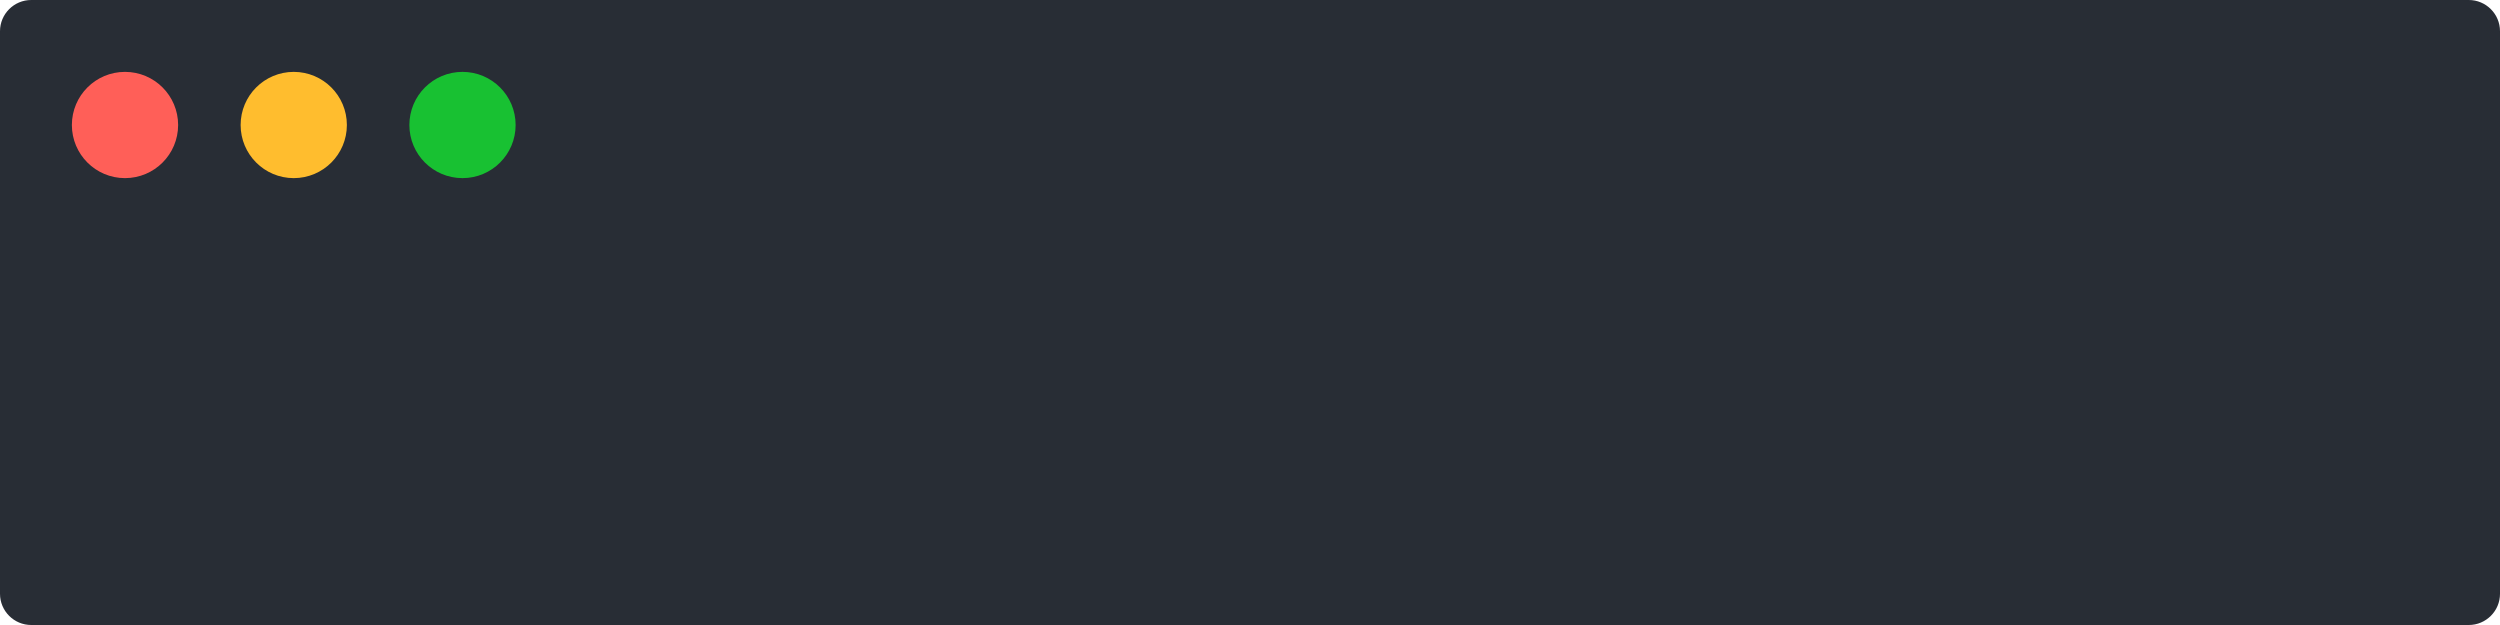
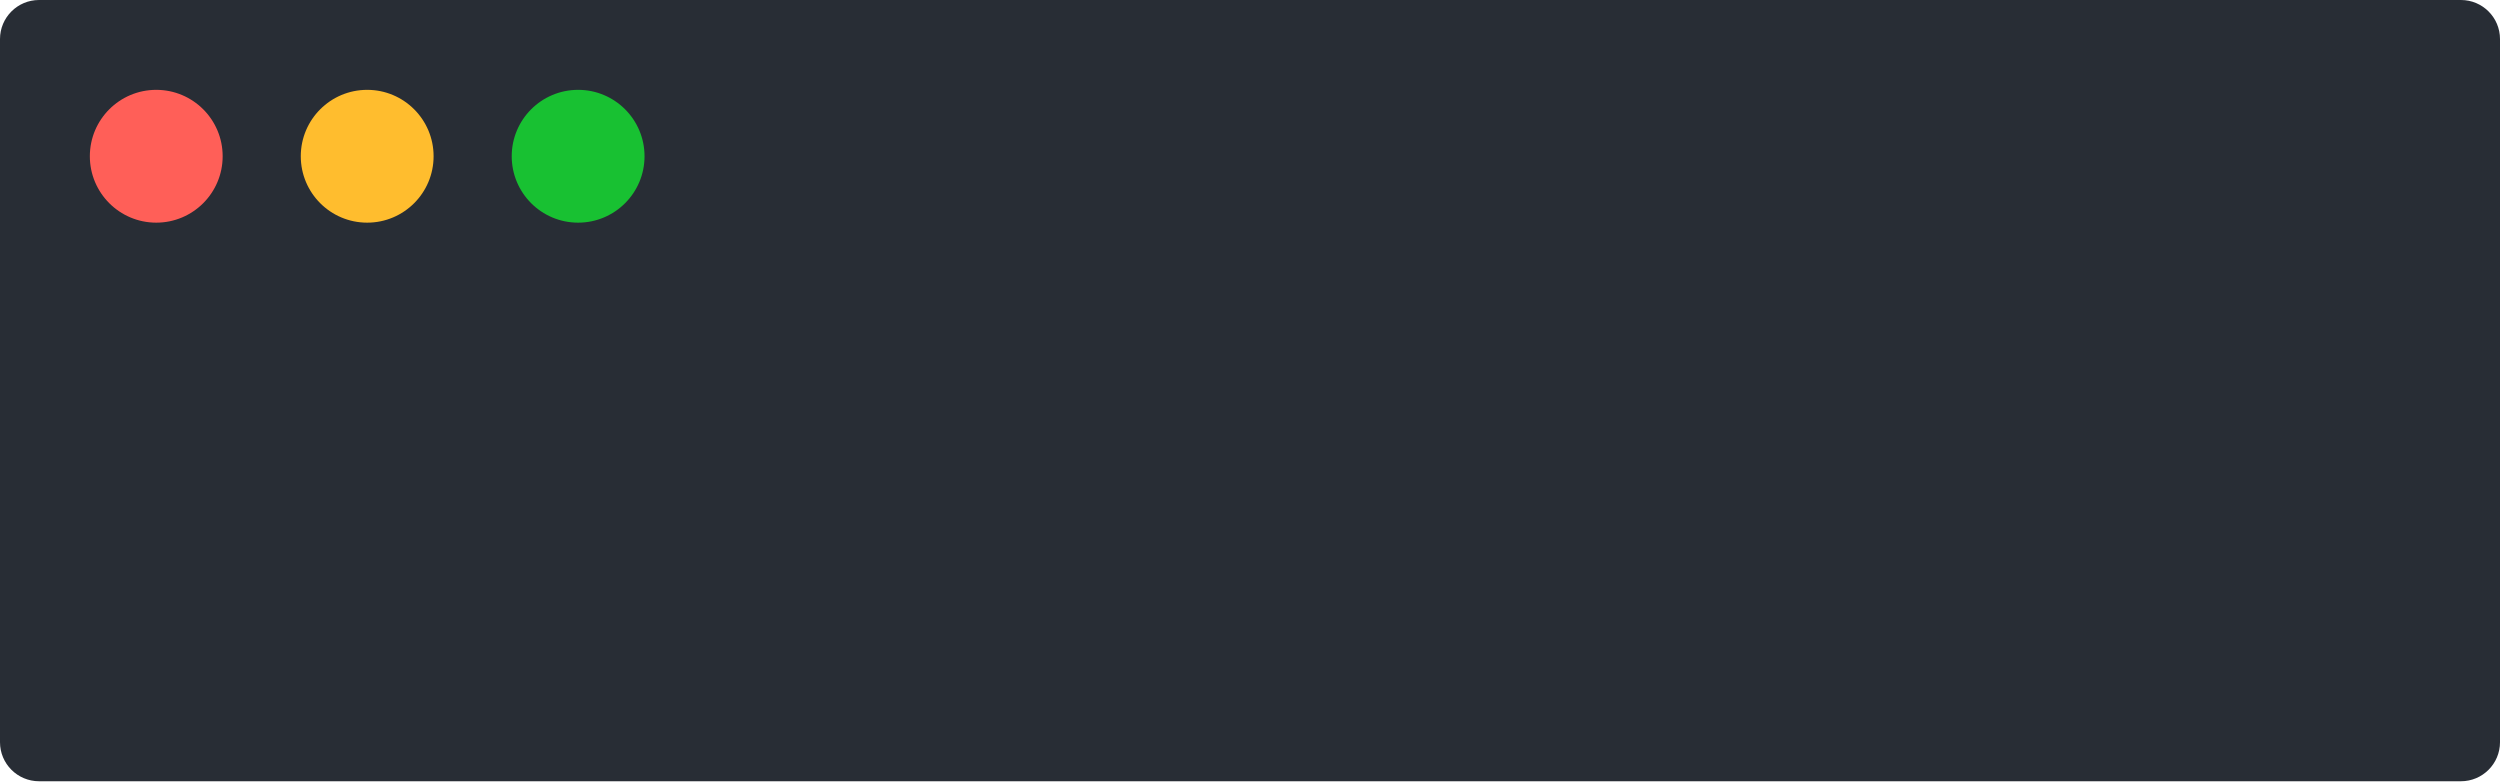
- <svg xmlns="http://www.w3.org/2000/svg" xmlns:xlink="http://www.w3.org/1999/xlink" width="400" height="100">
-   <rect width="400" height="100" rx="5" ry="5" class="a" />
+ <svg xmlns="http://www.w3.org/2000/svg" xmlns:xlink="http://www.w3.org/1999/xlink" width="320" height="100">
+   <rect width="320" height="100" rx="5" ry="5" class="a" />
  <circle cx="20" cy="20" r="8.5" fill="#ff5f58" />
  <circle cx="47" cy="20" r="8.5" fill="#ffbd2e" />
  <circle cx="74" cy="20" r="8.5" fill="#18c132" />
  <svg height="542.75" viewBox="0 0 80 54.275" width="800" x="12.5" y="40">
    <style>
        @keyframes
        m{
        0%{transform:translateX(0)}
        .02%{transform:translateX(-80px)}
        .51%{transform:translateX(-160px)}
        .75%{transform:translateX(-240px)}
        1%{transform:translateX(-320px)}
        1.24%{transform:translateX(-400px)}
        1.73%{transform:translateX(-480px)}
        1.96%{transform:translateX(-560px)}
        2.21%{transform:translateX(-640px)}
        2.46%{transform:translateX(-720px)}
        2.93%{transform:translateX(-800px)}
        3.42%{transform:translateX(-880px)}
        3.66%{transform:translateX(-960px)}
        3.89%{transform:translateX(-1040px)}
        4.38%{transform:translateX(-1120px)}
        4.62%{transform:translateX(-1200px)}
        4.86%{transform:translateX(-1280px)}
        5.1%{transform:translateX(-1360px)}
        5.59%{transform:translateX(-1440px)}
        5.83%{transform:translateX(-1520px)}
        6.31%{transform:translateX(-1600px)}
        6.55%{transform:translateX(-1680px)}
        7.03%{transform:translateX(-1760px)}
        7.29%{transform:translateX(-1840px)}
        7.53%{transform:translateX(-1920px)}
        7.78%{transform:translateX(-2000px)}
        8.29%{transform:translateX(-2080px)}
        8.53%{transform:translateX(-2160px)}
        8.77%{transform:translateX(-2240px)}
        9.01%{transform:translateX(-2320px)}
        to{transform:translateX(-6640px)}}
        .a{fill:#282d35}
        .f{fill:#a8cc8c}
        .g{fill:#b9c0cb}
        .h{fill:#66c2cd}
        .i{fill:#b9c0cb;font-weight:700}
    </style>
    <g font-size="1.67" font-family="Monaco,Consolas,Menlo,'Bitstream Vera Sans Mono','Powerline Symbols',monospace">
      <defs>
        <symbol id="1">
          <text y="1.67" class="f">
                    λ
                </text>
        </symbol>
        <symbol id="2">
          <text y="1.67" class="f">
                    λ
                </text>
          <text x="2.004" y="1.67" class="g">
                    n
                </text>
        </symbol>
        <symbol id="3">
          <text y="1.67" class="f">
                    λ
                </text>
          <text x="2.004" y="1.67" class="g">
                    np
                </text>
        </symbol>
        <symbol id="4">
          <text y="1.67" class="f">
                    λ
                </text>
          <text x="2.004" y="1.67" class="g">
                    npx
                </text>
        </symbol>
        <symbol id="5">
          <text y="1.67" class="f">
                    λ
                </text>
          <text x="2.004" y="1.67" class="g">
                    npx
                </text>
          <text x="6.012" y="1.67" class="g">
                    create-react-app
                </text>
        </symbol>
        <symbol id="6">
          <text y="1.67" class="f">
                    λ
                </text>
          <text x="2.004" y="1.67" class="g">
                    npx
                </text>
          <text x="6.012" y="1.67" class="g">
                    create-react-app
                </text>
          <text x="23.046" y="1.67" class="g">
                    my-app
                </text>
        </symbol>
      </defs>
      <g style="animation-duration:37.97s;animation-iteration-count:infinite;animation-name:m;animation-timing-function:steps(1,end)">
        <svg width="6720">
          <svg>
            <use xlink:href="#a" />
            <use xlink:href="#b" x="-.004" />
          </svg>
          <svg x="80">
            <use xlink:href="#a" />
            <use xlink:href="#b" x="1.996" />
            <use xlink:href="#1" />
          </svg>
          <svg x="160">
            <use xlink:href="#a" />
            <use xlink:href="#b" x="2.996" />
            <use xlink:href="#2" />
          </svg>
          <svg x="240">
            <use xlink:href="#a" />
            <use xlink:href="#b" x="3.996" />
            <use xlink:href="#3" />
          </svg>
          <svg x="320">
            <use xlink:href="#a" />
            <use xlink:href="#b" x="4.996" />
            <use xlink:href="#4" />
          </svg>
          <svg x="400">
            <use xlink:href="#a" />
            <use xlink:href="#b" x="5.996" />
            <use xlink:href="#4" />
          </svg>
          <svg x="480">
            <use xlink:href="#a" />
            <use xlink:href="#b" x="6.996" />
            <text y="1.67" class="f">
                        λ
                    </text>
            <text x="2.004" y="1.67" class="g">
                        npx
                    </text>
            <text x="6.012" y="1.67" class="g">
                        c
                    </text>
          </svg>
          <svg x="560">
            <use xlink:href="#a" />
            <use xlink:href="#b" x="7.996" />
            <text y="1.67" class="f">
                        λ
                    </text>
            <text x="2.004" y="1.67" class="g">
                        npx
                    </text>
            <text x="6.012" y="1.67" class="g">
                        cr
                    </text>
          </svg>
          <svg x="640">
            <use xlink:href="#a" />
            <use xlink:href="#b" x="8.996" />
            <text y="1.67" class="f">
                        λ
                    </text>
            <text x="2.004" y="1.67" class="g">
                        npx
                    </text>
            <text x="6.012" y="1.67" class="g">
                        cre
                    </text>
          </svg>
          <svg x="720">
            <use xlink:href="#a" />
            <use xlink:href="#b" x="9.996" />
            <text y="1.67" class="f">
                        λ
                    </text>
            <text x="2.004" y="1.67" class="g">
                        npx
                    </text>
            <text x="6.012" y="1.67" class="g">
                        crea
                    </text>
          </svg>
          <svg x="800">
            <use xlink:href="#a" />
            <use xlink:href="#b" x="10.996" />
            <text y="1.67" class="f">
                        λ
                    </text>
            <text x="2.004" y="1.67" class="g">
                        npx
                    </text>
            <text x="6.012" y="1.67" class="g">
                        creat
                    </text>
          </svg>
          <svg x="880">
            <use xlink:href="#a" />
            <use xlink:href="#b" x="11.996" />
            <text y="1.67" class="f">
                        λ
                    </text>
            <text x="2.004" y="1.67" class="g">
                        npx
                    </text>
            <text x="6.012" y="1.67" class="g">
                        create
                    </text>
          </svg>
          <svg x="960">
            <use xlink:href="#a" />
            <use xlink:href="#b" x="12.996" />
            <text y="1.67" class="f">
                        λ
                    </text>
            <text x="2.004" y="1.67" class="g">
                        npx
                    </text>
            <text x="6.012" y="1.67" class="g">
                        create-
                    </text>
          </svg>
          <svg x="1040">
            <use xlink:href="#a" />
            <use xlink:href="#b" x="13.996" />
            <text y="1.67" class="f">
                        λ
                    </text>
            <text x="2.004" y="1.67" class="g">
                        npx
                    </text>
            <text x="6.012" y="1.67" class="g">
                        create-r
                    </text>
          </svg>
          <svg x="1120">
            <use xlink:href="#a" />
            <use xlink:href="#b" x="14.996" />
            <text y="1.67" class="f">
                        λ
                    </text>
            <text x="2.004" y="1.67" class="g">
                        npx
                    </text>
            <text x="6.012" y="1.67" class="g">
                        create-re
                    </text>
          </svg>
          <svg x="1200">
            <use xlink:href="#a" />
            <use xlink:href="#b" x="15.996" />
            <text y="1.67" class="f">
                        λ
                    </text>
            <text x="2.004" y="1.67" class="g">
                        npx
                    </text>
            <text x="6.012" y="1.67" class="g">
                        create-rea
                    </text>
          </svg>
          <svg x="1280">
            <use xlink:href="#a" />
            <use xlink:href="#b" x="16.996" />
            <text y="1.67" class="f">
                        λ
                    </text>
            <text x="2.004" y="1.67" class="g">
                        npx
                    </text>
            <text x="6.012" y="1.67" class="g">
                        create-reac
                    </text>
          </svg>
          <svg x="1360">
            <use xlink:href="#a" />
            <use xlink:href="#b" x="17.996" />
            <text y="1.67" class="f">
                        λ
                    </text>
            <text x="2.004" y="1.67" class="g">
                        npx
                    </text>
            <text x="6.012" y="1.67" class="g">
                        create-react
                    </text>
          </svg>
          <svg x="1440">
            <use xlink:href="#a" />
            <use xlink:href="#b" x="18.996" />
            <text y="1.67" class="f">
                        λ
                    </text>
            <text x="2.004" y="1.67" class="g">
                        npx
                    </text>
            <text x="6.012" y="1.67" class="g">
                        create-react-
                    </text>
          </svg>
          <svg x="1520">
            <use xlink:href="#a" />
            <use xlink:href="#b" x="19.996" />
            <text y="1.67" class="f">
                        λ
                    </text>
            <text x="2.004" y="1.67" class="g">
                        npx
                    </text>
            <text x="6.012" y="1.67" class="g">
                        create-react-a
                    </text>
          </svg>
          <svg x="1600">
            <use xlink:href="#a" />
            <use xlink:href="#b" x="20.996" />
            <text y="1.67" class="f">
                        λ
                    </text>
            <text x="2.004" y="1.67" class="g">
                        npx
                    </text>
            <text x="6.012" y="1.67" class="g">
                        create-react-ap
                    </text>
          </svg>
          <svg x="1680">
            <use xlink:href="#a" />
            <use xlink:href="#b" x="21.996" />
            <use xlink:href="#5" />
          </svg>
          <svg x="1760">
            <use xlink:href="#a" />
            <use xlink:href="#b" x="22.996" />
            <use xlink:href="#5" />
          </svg>
          <svg x="1840">
            <use xlink:href="#a" />
            <use xlink:href="#b" x="23.996" />
            <text y="1.67" class="f">
                        λ
                    </text>
            <text x="2.004" y="1.67" class="g">
                        npx
                    </text>
            <text x="6.012" y="1.67" class="g">
                        create-react-app
                    </text>
            <text x="23.046" y="1.67" class="g">
                        m
                    </text>
          </svg>
          <svg x="1920">
            <use xlink:href="#a" />
            <use xlink:href="#b" x="24.996" />
            <text y="1.67" class="f">
                        λ
                    </text>
            <text x="2.004" y="1.67" class="g">
                        npx
                    </text>
            <text x="6.012" y="1.67" class="g">
                        create-react-app
                    </text>
            <text x="23.046" y="1.67" class="g">
                        my
                    </text>
          </svg>
          <svg x="2000">
            <use xlink:href="#a" />
            <use xlink:href="#b" x="25.996" />
            <text y="1.67" class="f">
                        λ
                    </text>
            <text x="2.004" y="1.67" class="g">
                        npx
                    </text>
            <text x="6.012" y="1.67" class="g">
                        create-react-app
                    </text>
            <text x="23.046" y="1.67" class="g">
                        my-
                    </text>
          </svg>
          <svg x="2080">
            <use xlink:href="#a" />
            <use xlink:href="#b" x="26.996" />
            <text y="1.67" class="f">
                        λ
                    </text>
            <text x="2.004" y="1.67" class="g">
                        npx
                    </text>
            <text x="6.012" y="1.67" class="g">
                        create-react-app
                    </text>
            <text x="23.046" y="1.67" class="g">
                        my-a
                    </text>
          </svg>
          <svg x="2160">
            <use xlink:href="#a" />
            <use xlink:href="#b" x="27.996" />
            <text y="1.67" class="f">
                        λ
                    </text>
            <text x="2.004" y="1.67" class="g">
                        npx
                    </text>
            <text x="6.012" y="1.67" class="g">
                        create-react-app
                    </text>
            <text x="23.046" y="1.67" class="g">
                        my-ap
                    </text>
          </svg>
          <svg x="2240">
            <use xlink:href="#a" />
            <use xlink:href="#b" x="28.996" />
            <use xlink:href="#6" />
          </svg>
          <svg x="2320">
            <use xlink:href="#a" />
            <use xlink:href="#b" x="-.004" y="2.146" />
            <use xlink:href="#6" />
          </svg>
        </svg>
      </g>
    </g>
  </svg>
</svg>
